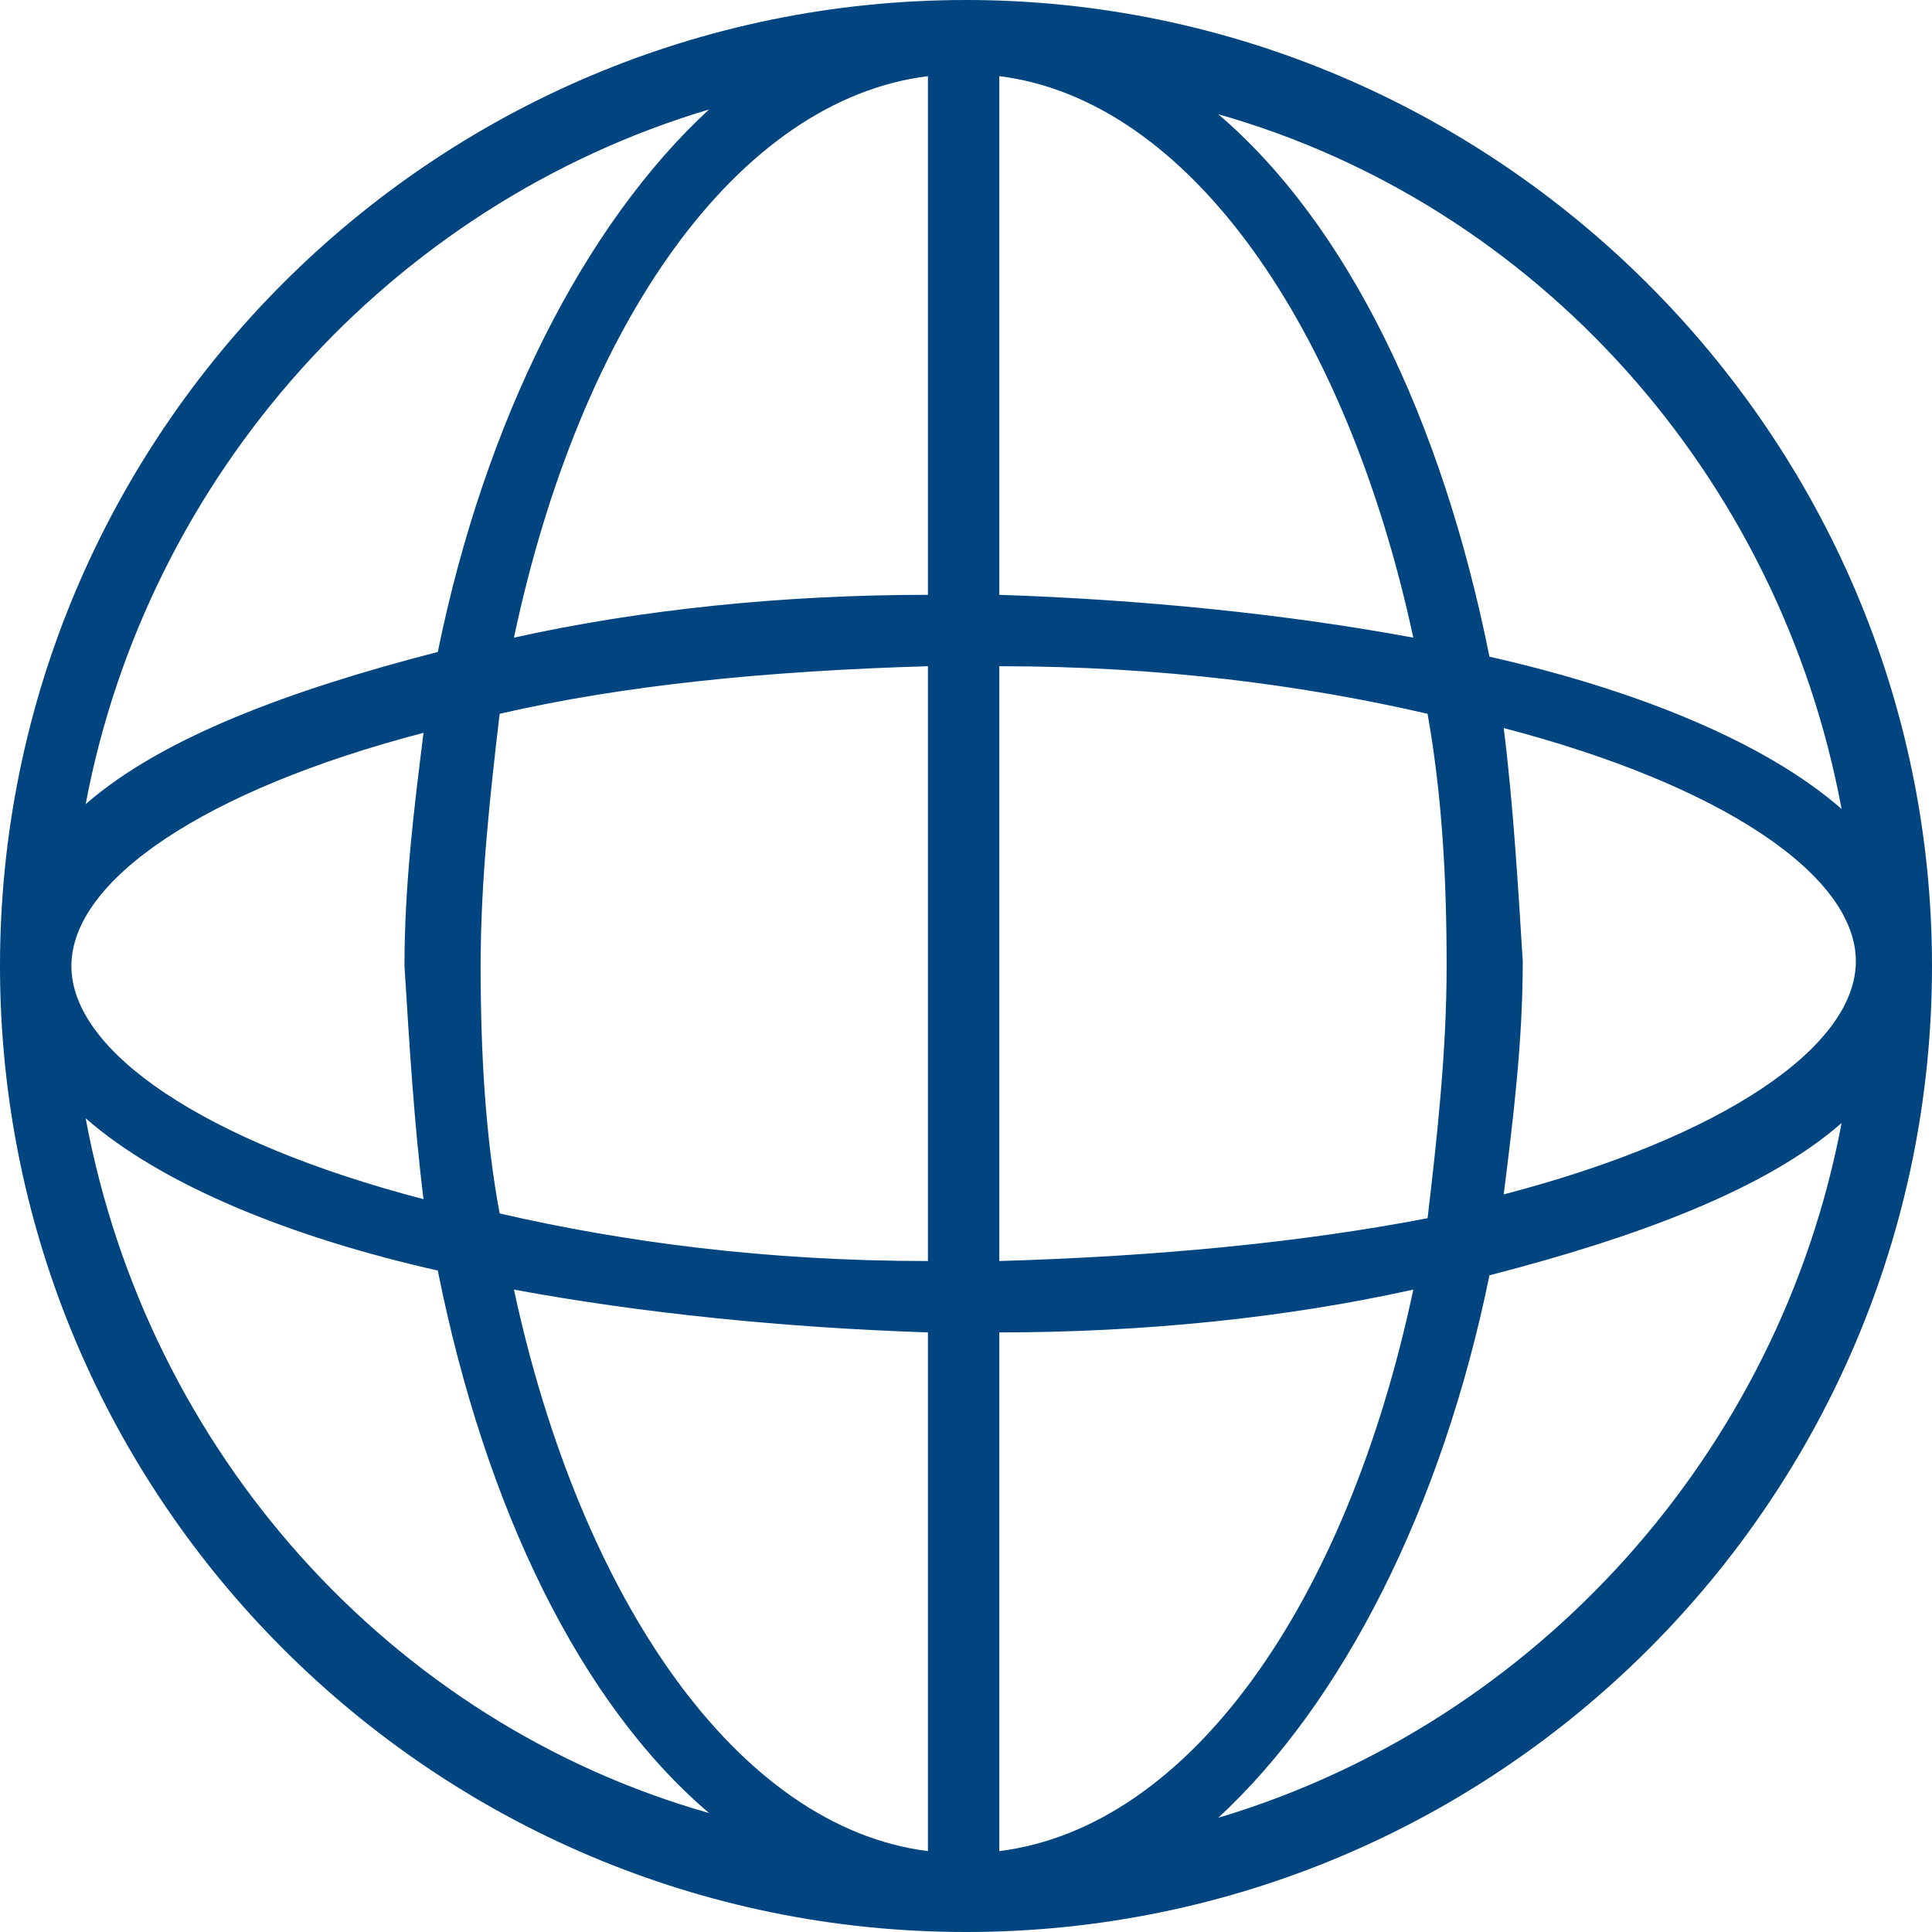
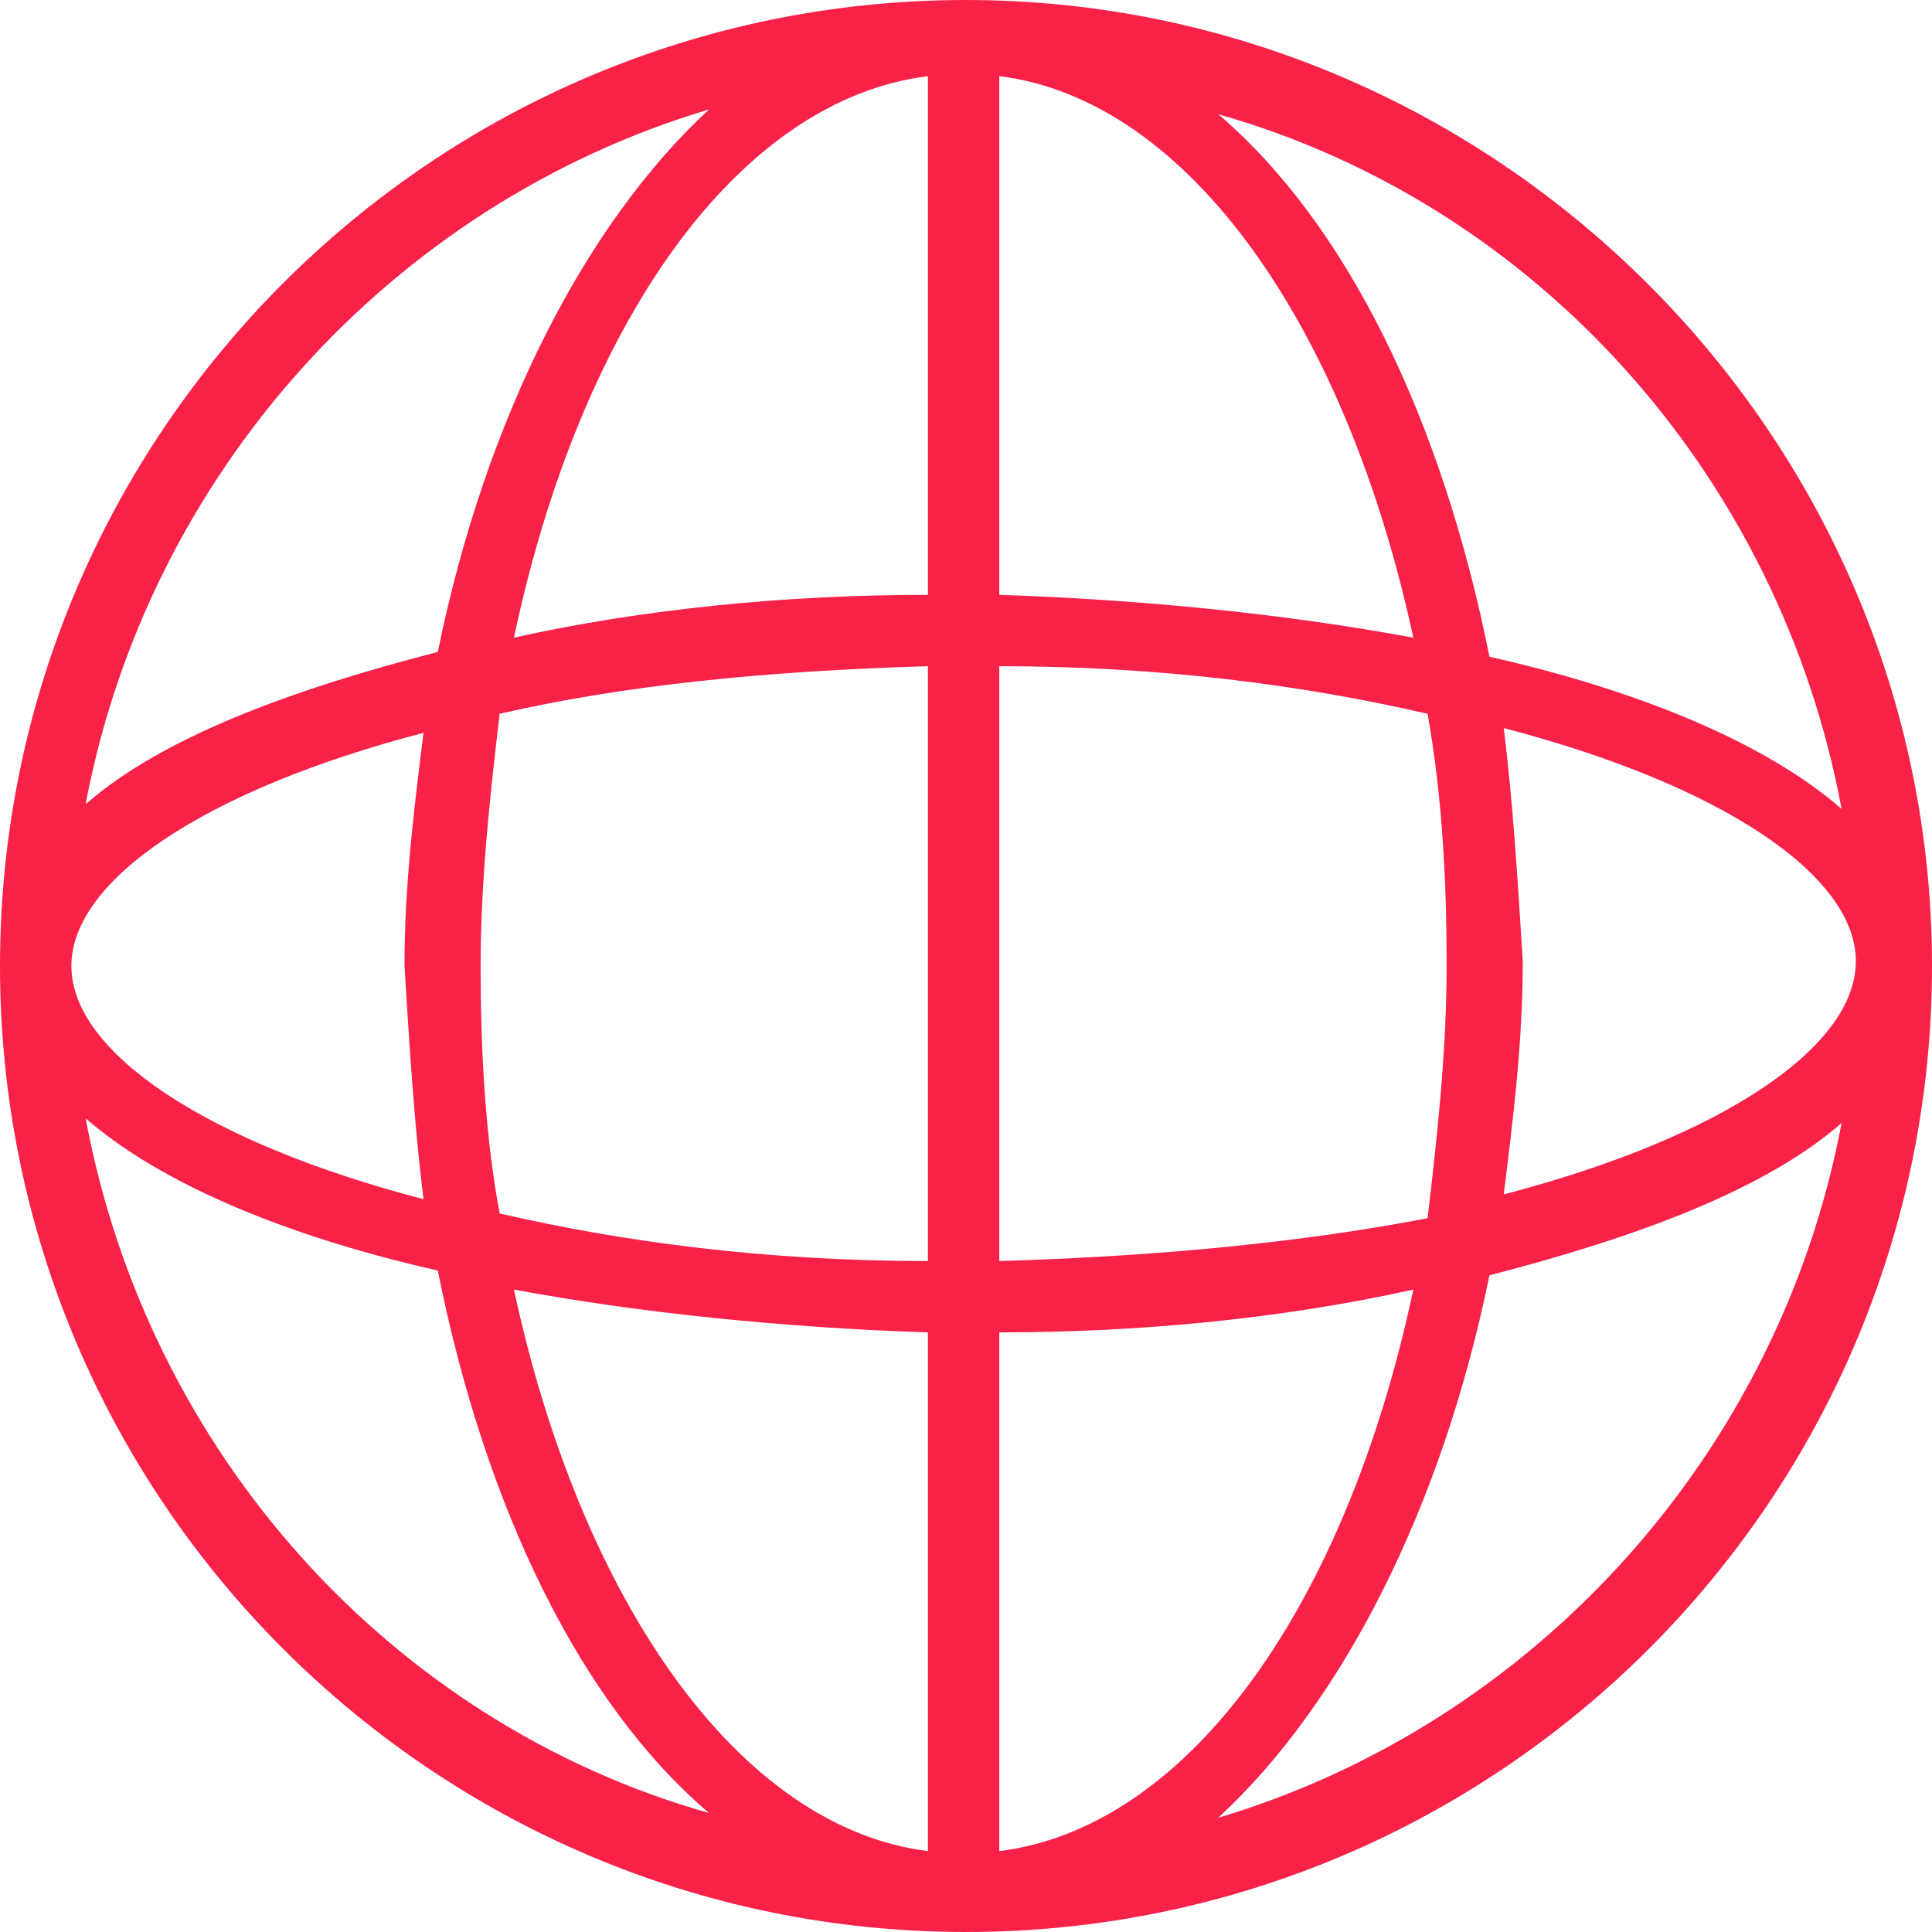
<svg xmlns="http://www.w3.org/2000/svg" height="40.6" width="40.6" xml:space="preserve" viewBox="0 0 40.6 40.6" y="0px" x="0px" id="ug-it" version="1.1">
  <defs id="defs7" />
  <g id="XMLID_2_">
-     <path d="M 20.3,0 C 9.1,0 0,9.1 0,20.3 0,31.5 9.1,40.6 20.3,40.6 31.5,40.6 40.6,31.5 40.6,20.3 40.6,9.1 31.4,0 20.3,0 Z M 10.1,20.3 c 0,-1.8 0.2,-3.6 0.4,-5.3 2.6,-0.6 5.6,-0.9 9,-1 v 12.5 c -3.4,0 -6.4,-0.4 -9,-1 -0.3,-1.6 -0.4,-3.4 -0.4,-5.2 z M 8.9,25.2 C 4.3,24 1.5,22.1 1.5,20.3 c 0,-1.8 2.8,-3.7 7.4,-4.9 -0.2,1.6 -0.4,3.2 -0.4,4.9 0.1,1.6 0.2,3.3 0.4,4.9 z M 21,1.6 c 4,0.5 7.3,5.3 8.7,11.8 C 27,12.9 24,12.6 21,12.5 Z m -1.5,0 v 10.9 c -3,0 -6,0.3 -8.7,0.9 1.4,-6.6 4.7,-11.3 8.7,-11.8 z m 0,26.4 v 10.9 c -4,-0.5 -7.3,-5.3 -8.7,-11.8 2.7,0.5 5.7,0.8 8.7,0.9 z M 21,38.9 V 28 c 3,0 6,-0.3 8.7,-0.9 C 28.3,33.7 25,38.4 21,38.9 Z M 21,26.5 V 14 c 3.4,0 6.4,0.4 9,1 0.3,1.7 0.4,3.4 0.4,5.3 0,1.8 -0.2,3.6 -0.4,5.3 -2.6,0.5 -5.6,0.8 -9,0.9 z M 31.6,15.3 c 4.6,1.2 7.4,3.1 7.4,4.9 0,1.8 -2.8,3.7 -7.4,4.9 0.2,-1.6 0.4,-3.2 0.4,-4.9 -0.1,-1.6 -0.2,-3.3 -0.4,-4.9 z M 38.7,17 C 37.1,15.6 34.4,14.5 31.3,13.8 30.3,8.8 28.3,4.7 25.6,2.4 32.3,4.3 37.4,10 38.7,17 Z M 14.9,2.3 C 12.3,4.7 10.2,8.8 9.2,13.7 6.1,14.5 3.4,15.5 1.8,16.9 3.1,10 8.2,4.3 14.9,2.3 Z M 1.8,23.5 c 1.6,1.4 4.3,2.5 7.4,3.2 1,5 3,9.1 5.7,11.4 C 8.2,36.2 3.1,30.5 1.8,23.5 Z m 23.8,14.7 c 2.6,-2.4 4.7,-6.5 5.7,-11.4 3.1,-0.8 5.8,-1.8 7.4,-3.2 -1.3,6.9 -6.4,12.6 -13.1,14.6 z" class="st0" id="XMLID_68_" fill="#004480" />
+     <path d="M 20.3,0 C 9.1,0 0,9.1 0,20.3 0,31.5 9.1,40.6 20.3,40.6 31.5,40.6 40.6,31.5 40.6,20.3 40.6,9.1 31.4,0 20.3,0 Z M 10.1,20.3 c 0,-1.8 0.2,-3.6 0.4,-5.3 2.6,-0.6 5.6,-0.9 9,-1 v 12.5 c -3.4,0 -6.4,-0.4 -9,-1 -0.3,-1.6 -0.4,-3.4 -0.4,-5.2 z M 8.9,25.2 C 4.3,24 1.5,22.1 1.5,20.3 c 0,-1.8 2.8,-3.7 7.4,-4.9 -0.2,1.6 -0.4,3.2 -0.4,4.9 0.1,1.6 0.2,3.3 0.4,4.9 z M 21,1.6 c 4,0.5 7.3,5.3 8.7,11.8 C 27,12.9 24,12.6 21,12.5 Z m -1.5,0 v 10.9 c -3,0 -6,0.3 -8.7,0.9 1.4,-6.6 4.7,-11.3 8.7,-11.8 z m 0,26.4 v 10.9 c -4,-0.5 -7.3,-5.3 -8.7,-11.8 2.7,0.5 5.7,0.8 8.7,0.9 z M 21,38.9 V 28 c 3,0 6,-0.3 8.7,-0.9 C 28.3,33.7 25,38.4 21,38.9 Z M 21,26.5 V 14 c 3.4,0 6.4,0.4 9,1 0.3,1.7 0.4,3.4 0.4,5.3 0,1.8 -0.2,3.6 -0.4,5.3 -2.6,0.5 -5.6,0.8 -9,0.9 z M 31.6,15.3 c 4.6,1.2 7.4,3.1 7.4,4.9 0,1.8 -2.8,3.7 -7.4,4.9 0.2,-1.6 0.4,-3.2 0.4,-4.9 -0.1,-1.6 -0.2,-3.3 -0.4,-4.9 z M 38.7,17 C 37.1,15.6 34.4,14.5 31.3,13.8 30.3,8.8 28.3,4.7 25.6,2.4 32.3,4.3 37.4,10 38.7,17 Z M 14.9,2.3 C 12.3,4.7 10.2,8.8 9.2,13.7 6.1,14.5 3.4,15.5 1.8,16.9 3.1,10 8.2,4.3 14.9,2.3 Z M 1.8,23.5 c 1.6,1.4 4.3,2.5 7.4,3.2 1,5 3,9.1 5.7,11.4 C 8.2,36.2 3.1,30.5 1.8,23.5 Z m 23.8,14.7 c 2.6,-2.4 4.7,-6.5 5.7,-11.4 3.1,-0.8 5.8,-1.8 7.4,-3.2 -1.3,6.9 -6.4,12.6 -13.1,14.6 z" class="st0" id="XMLID_68_" fill="#f82249" />
  </g>
</svg>
